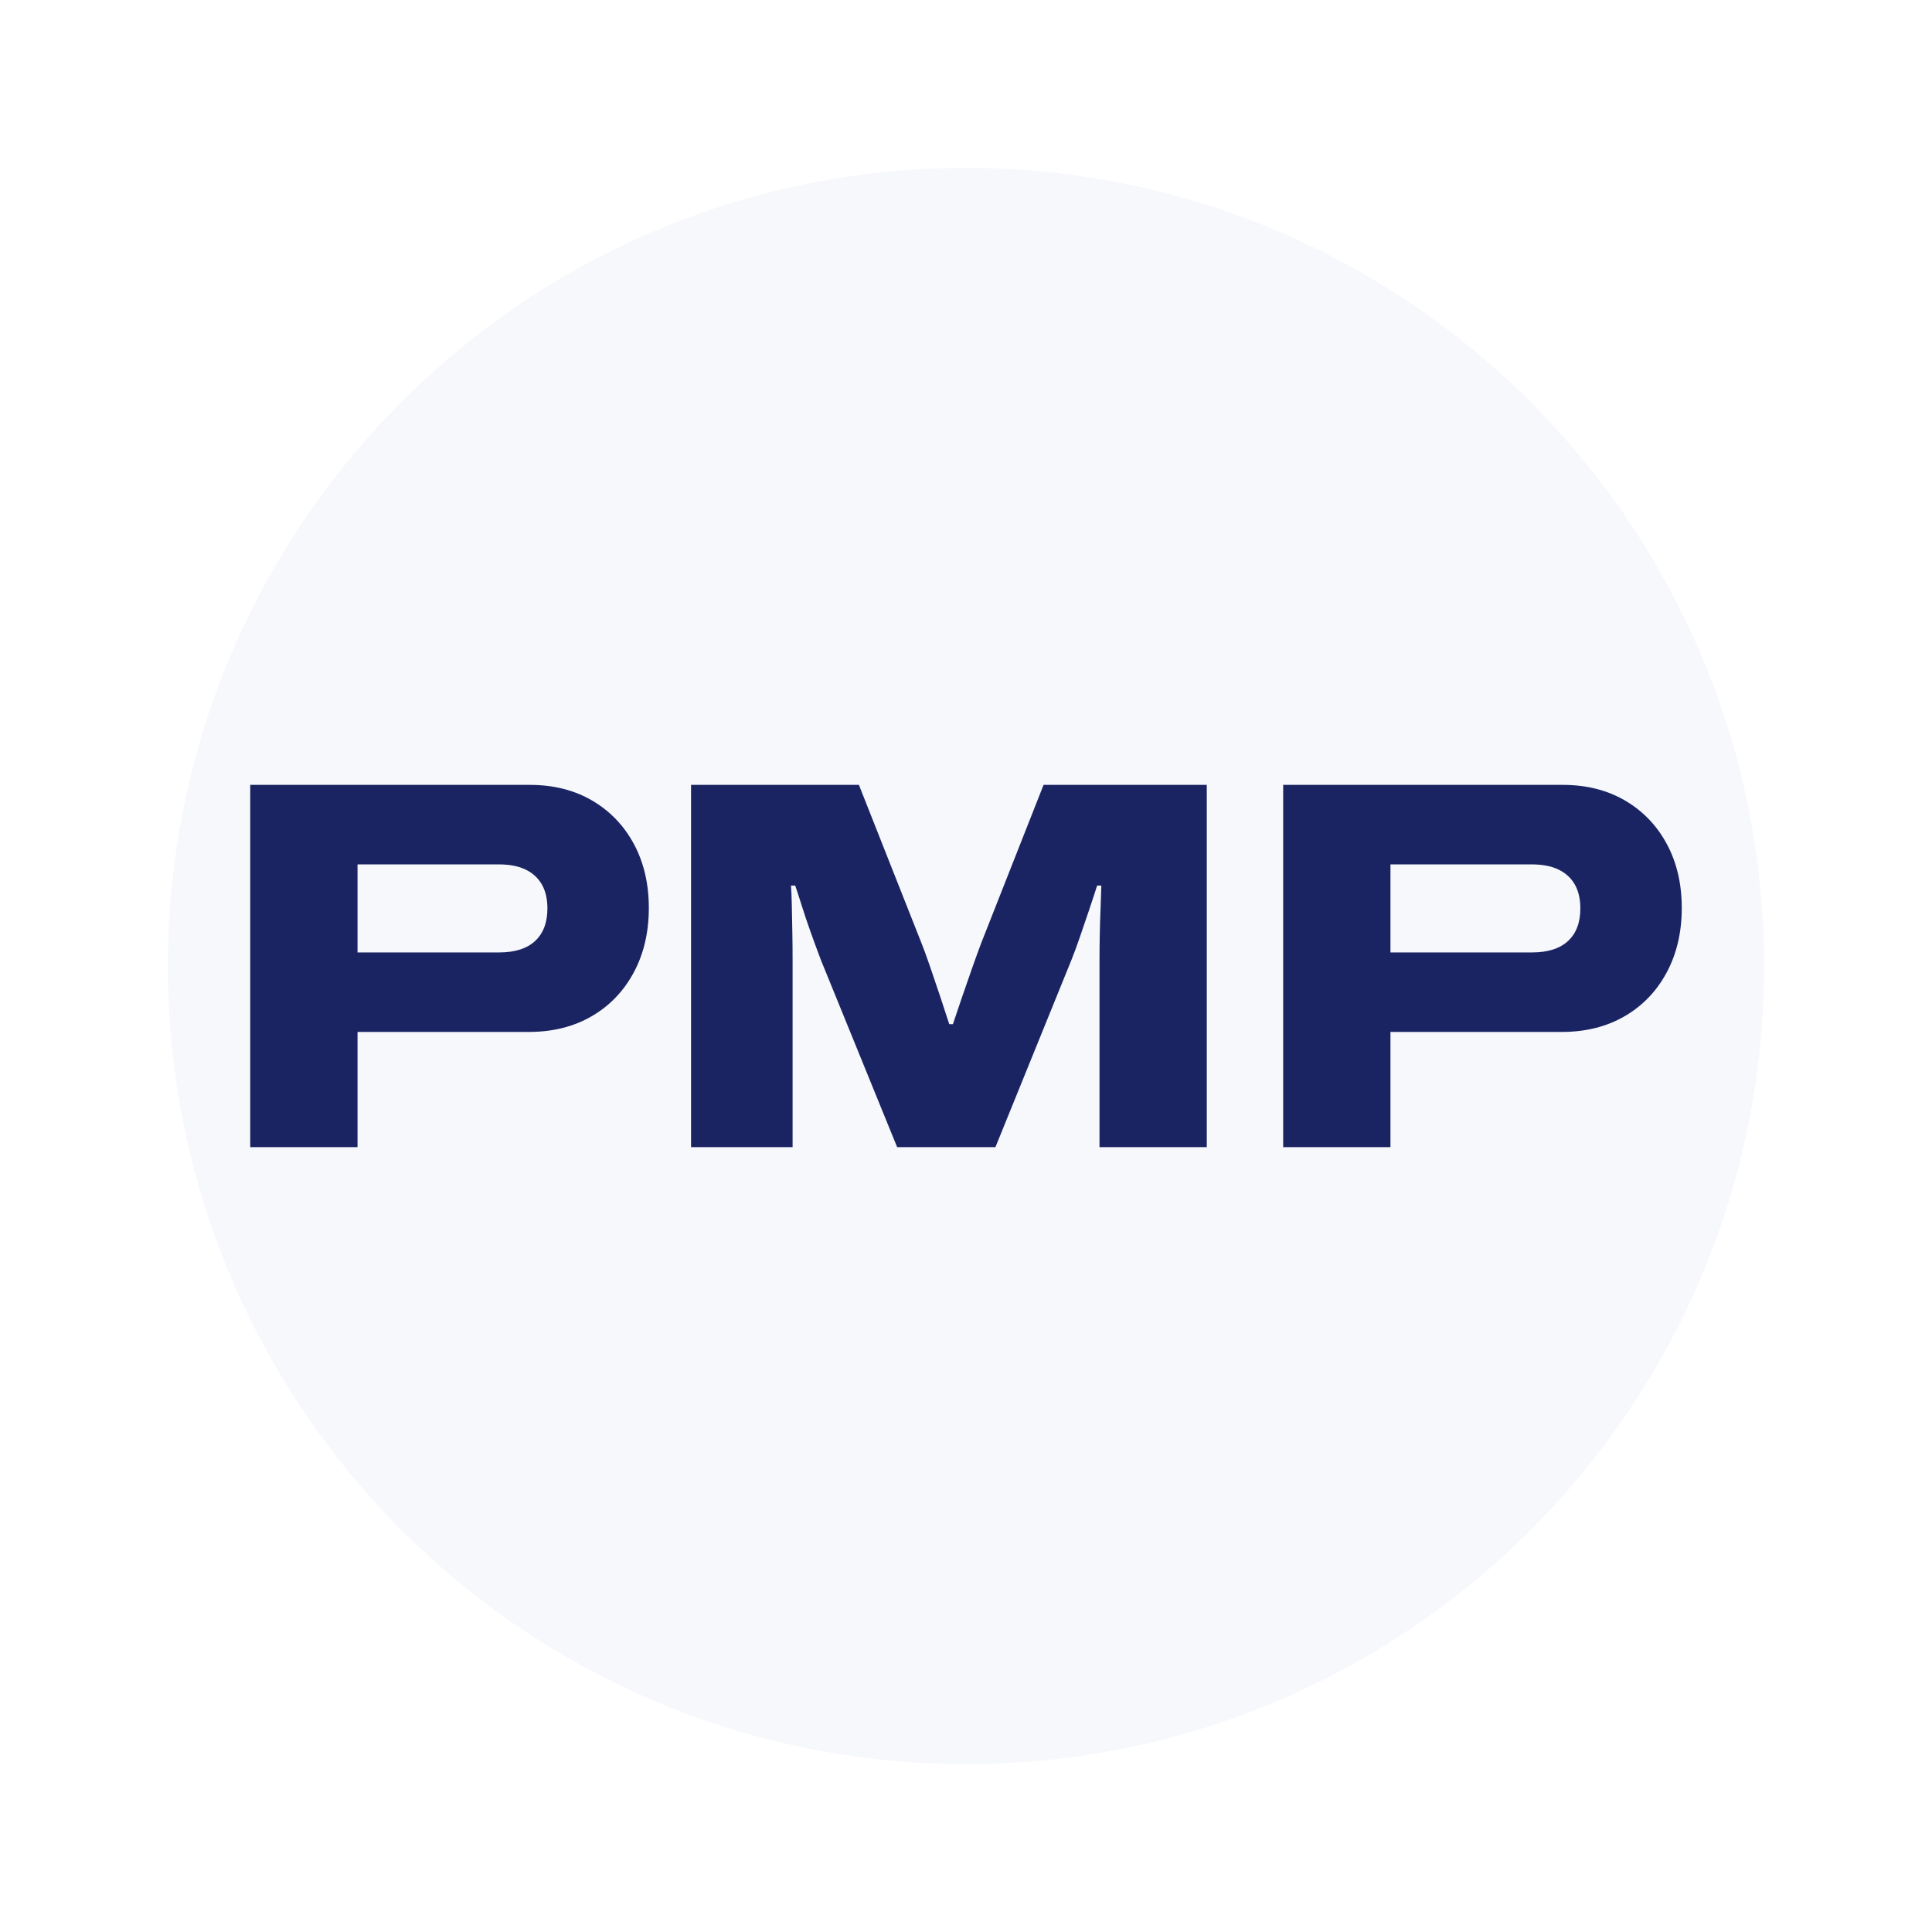
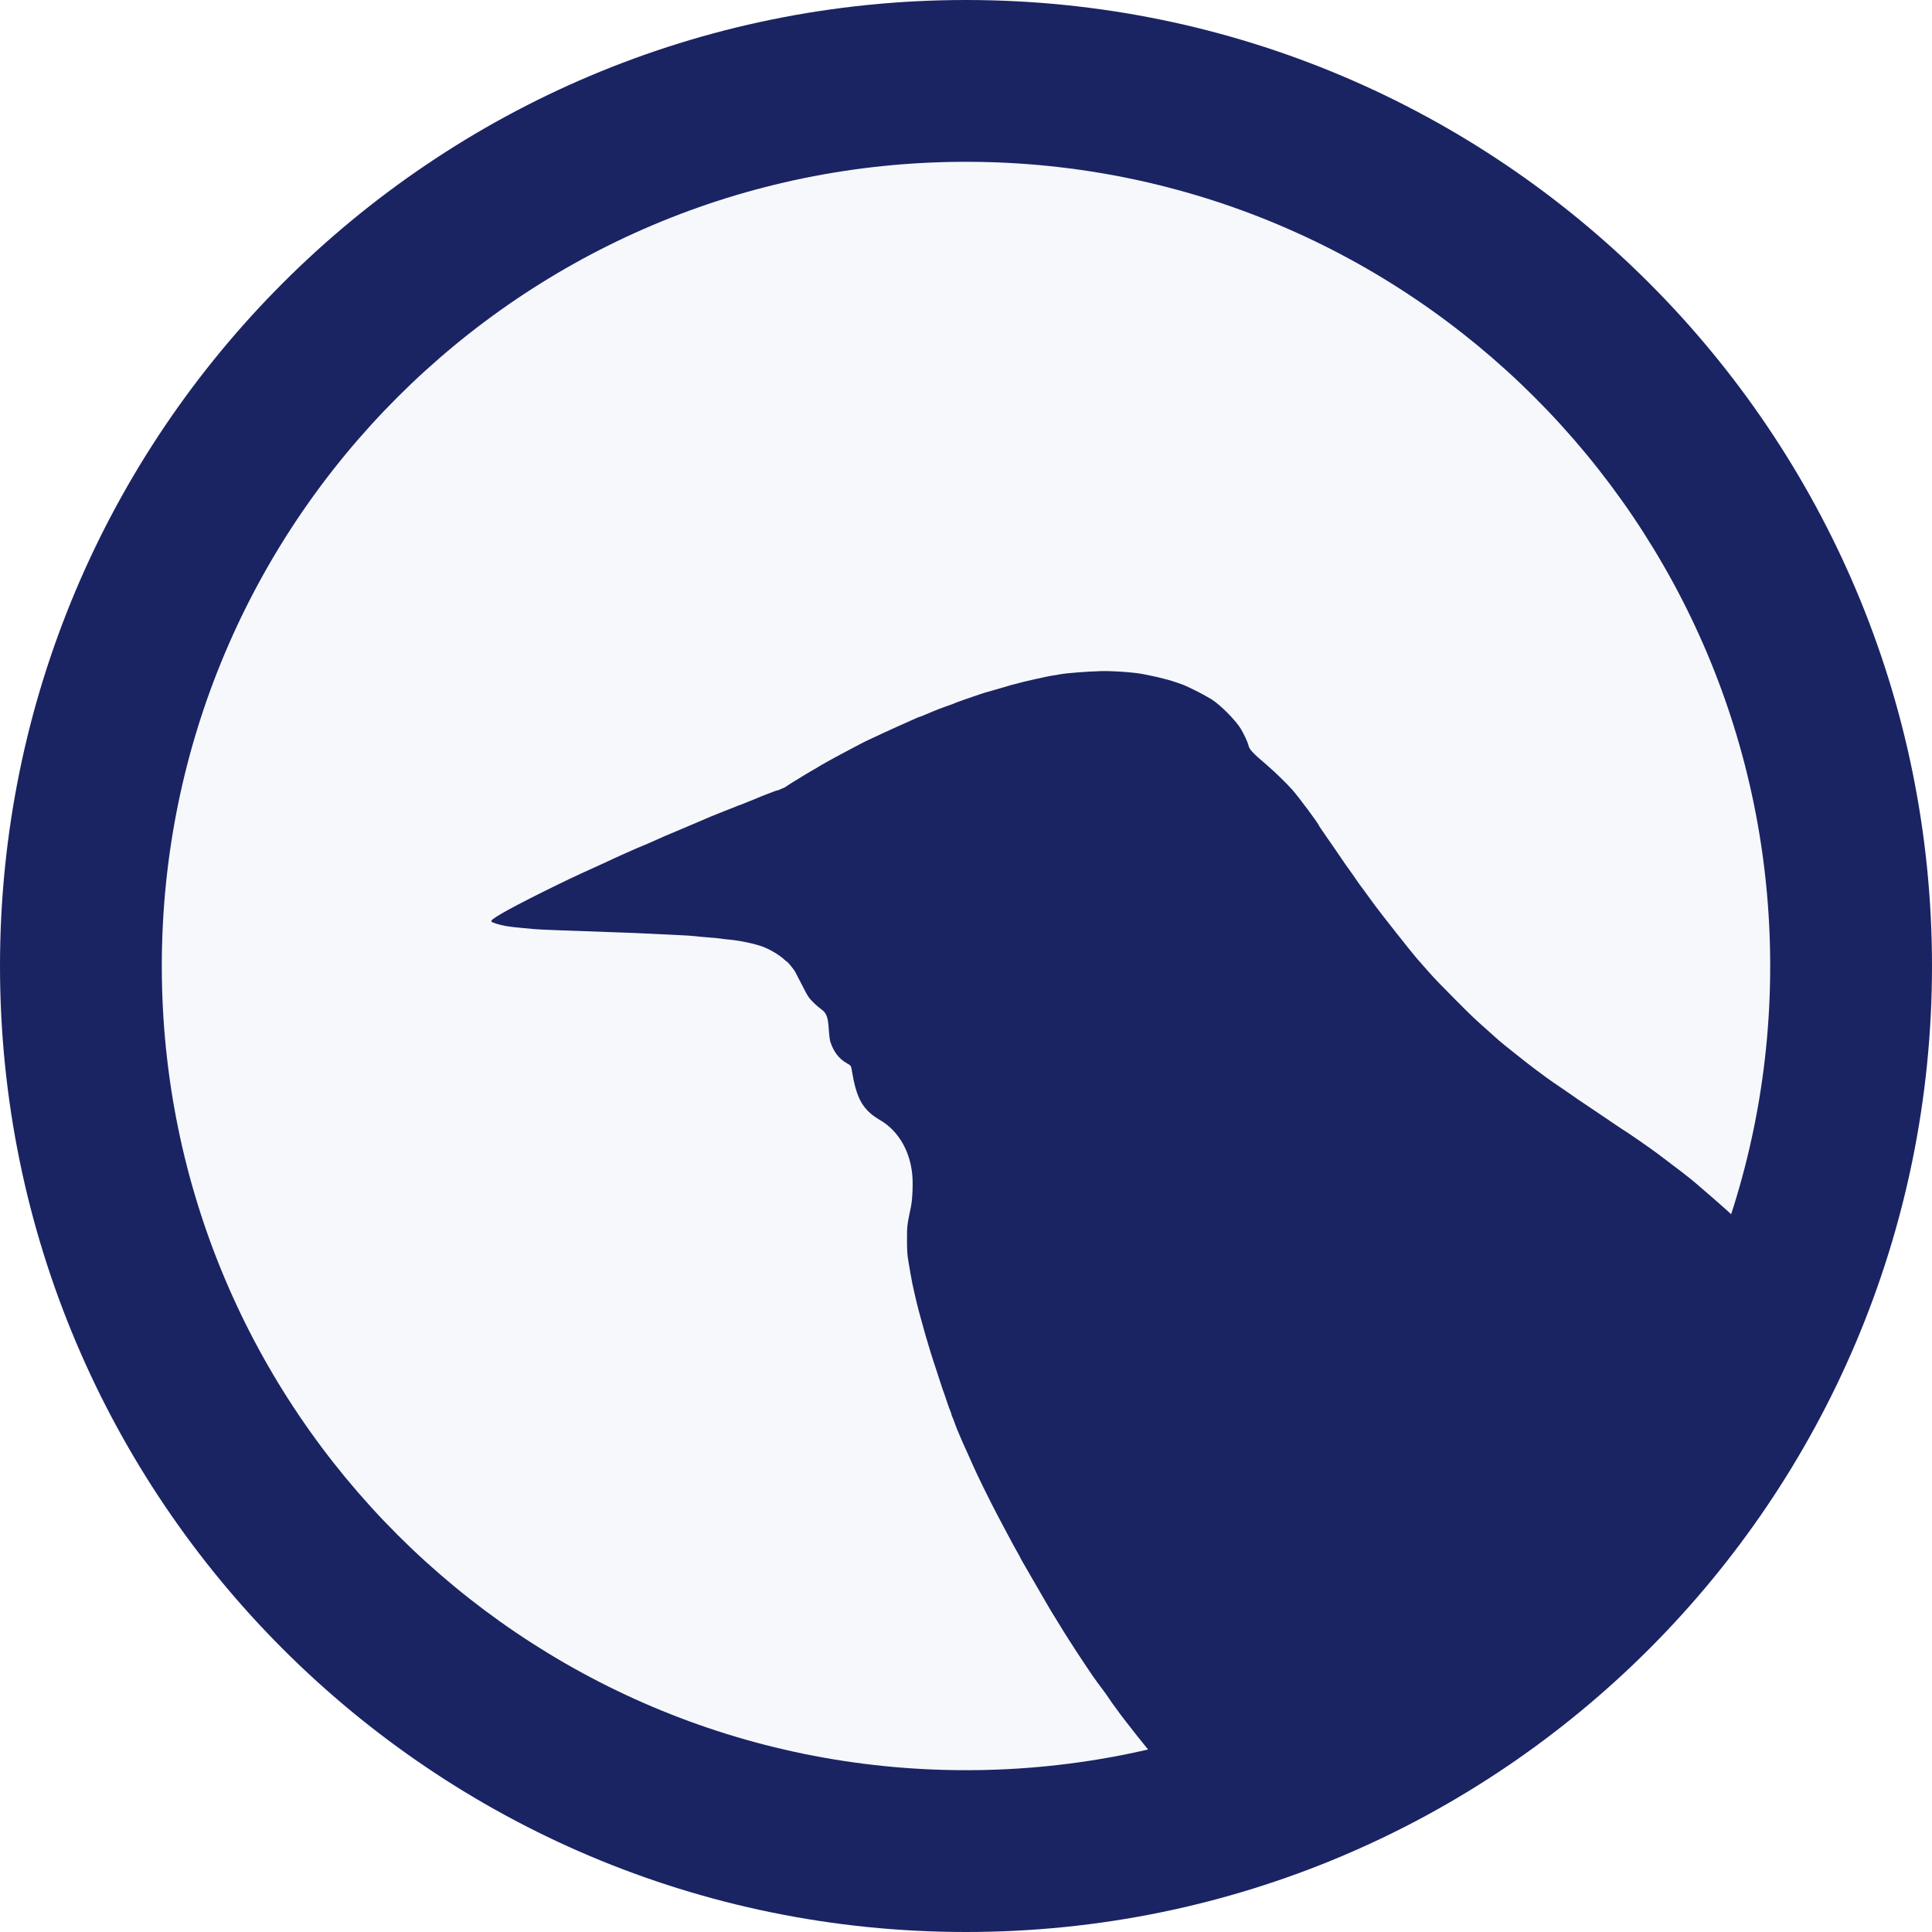
- <svg xmlns="http://www.w3.org/2000/svg" viewBox="0 0 1024 1024">
-   <circle cx="512" cy="512" r="423" fill="#f7f8fb" />
-   <path fill="#1a2463" d="M132.63 608L132.63 416L280.82 416C293.38 416 304.41 418.78 313.88 424.33C323.35 429.88 330.71 437.56 335.98 447.36C341.26 457.17 343.89 468.47 343.89 481.25C343.89 494.17 341.21 505.6 335.84 515.54C330.48 525.48 323.02 533.2 313.48 538.7C303.92 544.21 292.86 546.95 280.3 546.95L189.5 546.95L189.5 608ZM189.5 504.81L264.48 504.81C272.89 504.81 279.26 502.79 283.61 498.75C287.96 494.7 290.14 488.96 290.14 481.52C290.14 476.47 289.16 472.23 287.18 468.77C285.21 465.33 282.34 462.69 278.54 460.87C274.76 459.05 270.06 458.15 264.48 458.15L189.5 458.15ZM189.5 504.81M366.27 608L366.27 416L455.24 416L488.16 499.25C489.56 502.74 491.15 507.07 492.94 512.29C494.73 517.49 496.54 522.83 498.36 528.28C500.18 533.74 501.76 538.58 503.12 542.82L505.07 542.82C506.35 538.94 507.87 534.42 509.65 529.23C511.43 524.05 513.26 518.79 515.13 513.44C517.02 508.09 518.7 503.44 520.19 499.51L553.11 416L639.62 416L639.62 608L582.76 608L582.76 508.93C582.76 504.96 582.8 500.54 582.89 495.73C582.99 490.91 583.12 486.16 583.32 481.49C583.5 476.81 583.63 472.77 583.73 469.38L581.5 469.38C580.35 472.98 578.97 477.21 577.32 482.09C575.69 486.96 574.04 491.77 572.4 496.54C570.76 501.32 569.24 505.44 567.83 508.93L527.6 608L475.5 608L435.14 508.93C433.26 503.99 431.43 499.01 429.65 493.99C427.86 488.99 426.29 484.31 424.93 479.97C423.56 475.63 422.42 472.1 421.49 469.38L419.25 469.38C419.44 472.01 419.58 475.51 419.68 479.85C419.77 484.19 419.86 488.85 419.95 493.87C420.05 498.88 420.09 503.9 420.09 508.93L420.09 608ZM366.27 608M680.11 608L680.11 416L828.29 416C840.86 416 851.88 418.78 861.35 424.33C870.82 429.88 878.19 437.56 883.46 447.36C888.74 457.17 891.37 468.47 891.37 481.25C891.37 494.17 888.68 505.6 883.32 515.54C877.96 525.48 870.5 533.2 860.95 538.7C851.4 544.21 840.33 546.95 827.78 546.95L736.97 546.95L736.97 608ZM736.97 504.81L811.95 504.81C820.37 504.81 826.74 502.79 831.09 498.75C835.44 494.7 837.62 488.96 837.62 481.52C837.62 476.47 836.63 472.23 834.66 468.77C832.68 465.33 829.81 462.69 826.02 460.87C822.24 459.05 817.55 458.15 811.95 458.15L736.97 458.15ZM736.97 504.81" />
+ <svg xmlns="http://www.w3.org/2000/svg" viewBox="0 0 800 800" width="800" height="800">
+   <circle cx="400" cy="400" r="400" fill="#1A2463" />
+   <circle cx="400" cy="400" r="333" fill="#F7F8FB" />
+   <path fill="#1A2463" d="M481.52 731.85C476.26 725.72 464.81 711.3 462.44 707.82C462.12 707.35 461.28 706.21 460.48 705.16C460.37 705.02 459.71 704.05 459.02 703.01C458.33 701.96 457.3 700.52 456.74 699.81C456.18 699.09 455.55 698.25 455.34 697.93C455.13 697.61 454.71 697.06 454.42 696.69C453.24 695.23 446.36 684.94 442.79 679.29C442.26 678.45 441.57 677.36 441.26 676.88C440.96 676.39 440.49 675.65 440.22 675.23C439.36 673.87 439.23 673.66 438.65 672.66C438.33 672.12 437.85 671.33 437.58 670.91C437.31 670.49 436.85 669.75 436.56 669.26C436.28 668.78 435.82 668.03 435.55 667.62C435.28 667.2 434.85 666.49 434.6 666.04C434.15 665.23 430.34 658.66 429.28 656.88C428.98 656.37 428.61 655.72 428.46 655.44C428.32 655.16 427.94 654.51 427.62 654C427.31 653.48 426.22 651.6 425.2 649.81C424.19 648.02 423.24 646.39 423.1 646.18C422.97 645.97 422.69 645.43 422.48 644.99C422.28 644.55 421.76 643.6 421.34 642.88C420.92 642.16 420.12 640.72 419.56 639.69C417.72 636.26 416.6 634.15 415.41 631.91C414.77 630.69 413.71 628.69 413.06 627.47C410.06 621.84 404.4 610.3 402.69 606.35C402.3 605.44 401.67 604.01 401.29 603.18C398.86 597.86 398.43 596.88 397.62 594.93C397.25 594.02 396.79 592.94 396.59 592.52C396.4 592.1 396.07 591.27 395.85 590.68C394.86 587.92 394.66 587.39 394.31 586.65C394.11 586.21 393.94 585.71 393.94 585.54C393.94 585.38 393.78 584.88 393.57 584.44C393.37 584 392.86 582.61 392.43 581.36C391.01 577.13 390.63 576.03 390.41 575.52C390.29 575.24 389.65 573.3 388.99 571.21C388.33 569.12 387.58 566.83 387.34 566.14C386.42 563.52 384.22 556.43 383.32 553.2C383.04 552.22 382.6 550.62 382.32 549.65C381.86 548.01 381.46 546.56 380.37 542.54C380.14 541.71 379.8 540.34 379.61 539.5C379.43 538.66 379.02 536.95 378.71 535.69C378.1 533.19 377.35 529.51 376.94 526.94C376.79 526.03 376.43 523.86 376.12 522.12C375.68 519.54 375.58 517.92 375.57 513.37C375.57 507.5 375.56 507.59 377.22 499.59C377.85 496.53 378.11 489.93 377.73 486.22C376.99 478.81 374.05 472.29 369.33 467.57C368.29 466.53 366.59 465.16 365.57 464.53C362.27 462.51 361.5 461.97 360.19 460.8C356.35 457.34 354.36 452.87 352.95 444.49C352.39 441.14 352.47 441.29 350.73 440.31C347.41 438.44 345.22 435.61 343.84 431.42C343.6 430.68 343.33 428.57 343.19 426.35C342.87 421.08 342.26 419.47 339.97 417.84C338.26 416.63 335.64 414.09 334.87 412.9C333.93 411.45 333.71 411.06 331.48 406.69C330.38 404.52 329.34 402.52 329.17 402.23C328.71 401.43 326.18 398.32 325.99 398.31C325.9 398.3 325.36 397.88 324.79 397.36C322.58 395.34 319.02 393.21 315.84 392.01C312.52 390.75 306.09 389.41 301.6 389.04C300.55 388.95 299.15 388.78 298.5 388.66C297.84 388.54 295.55 388.32 293.42 388.17C291.29 388.02 288.86 387.79 288.02 387.67C287.19 387.54 283.65 387.31 280.16 387.16C276.67 387.02 271.82 386.78 269.38 386.64C266.93 386.5 259.97 386.21 253.9 386.01C234.69 385.36 222.34 384.88 221.43 384.74C220.94 384.67 218.54 384.44 216.1 384.24C213.66 384.03 210.63 383.67 209.38 383.44C206.68 382.94 203.59 381.97 203.46 381.58C203.29 381.07 204.1 380.44 207.73 378.27C213.7 374.71 234.68 364.26 244.89 359.76C246.85 358.9 249.47 357.7 250.73 357.1C252.81 356.1 253.65 355.71 257.2 354.11C260.54 352.6 261.2 352.31 261.96 351.99C262.41 351.79 263.15 351.47 263.6 351.27C264.06 351.08 265.17 350.61 266.08 350.24C267.77 349.54 268.16 349.38 270.77 348.21C275.23 346.21 275.76 345.98 277.75 345.16C278.66 344.79 279.74 344.34 280.16 344.15C281.29 343.65 286.28 341.53 288.02 340.81C288.86 340.46 289.92 340.02 290.37 339.82C290.82 339.62 291.57 339.3 292.02 339.1C293.56 338.42 295.88 337.47 297.65 336.78C298.62 336.41 299.76 335.95 300.19 335.76C300.61 335.58 301.76 335.13 302.74 334.76C303.71 334.39 304.87 333.93 305.31 333.73C305.75 333.53 306.19 333.37 306.29 333.37C306.39 333.37 306.83 333.21 307.27 333.01C307.71 332.81 308.86 332.34 309.84 331.96C310.82 331.58 311.96 331.13 312.38 330.95C314.3 330.12 316.31 329.31 317.71 328.79C318.54 328.48 319.76 328.01 320.42 327.75C321.07 327.49 321.76 327.28 321.94 327.27C322.12 327.27 322.73 327.04 323.29 326.77C323.85 326.5 324.39 326.28 324.49 326.27C324.6 326.27 325.24 325.88 325.91 325.41C326.58 324.94 327.46 324.36 327.87 324.13C328.28 323.9 328.92 323.52 329.29 323.28C330.87 322.25 335.48 319.47 336.97 318.65C337.85 318.17 338.73 317.64 338.92 317.49C339.11 317.34 339.44 317.14 339.65 317.05C339.86 316.96 340.49 316.61 341.05 316.26C341.6 315.92 342.69 315.3 343.46 314.89C344.73 314.22 345.54 313.78 349.04 311.87C349.67 311.53 351.66 310.47 353.48 309.52C355.29 308.57 357.12 307.61 357.54 307.39C358.19 307.04 360.37 306.02 365.65 303.57C370.81 301.2 372.87 300.26 374.91 299.38C375.96 298.93 377.65 298.18 378.67 297.7C379.68 297.23 380.62 296.84 380.75 296.84C380.88 296.84 381.48 296.62 382.07 296.36C382.67 296.09 383.79 295.62 384.55 295.32C385.32 295.01 386.29 294.6 386.71 294.41C387.13 294.22 387.93 293.9 388.49 293.7C389.05 293.5 390.3 293.03 391.28 292.66C392.25 292.29 393.45 291.87 393.94 291.72C394.43 291.58 394.94 291.37 395.08 291.26C395.22 291.16 397.22 290.42 399.52 289.62C405.68 287.49 407.37 286.92 408.78 286.55C409.48 286.37 410.85 285.97 411.83 285.67C413.61 285.12 415.75 284.5 418.8 283.64C421.49 282.88 426.36 281.69 429.08 281.12C430.47 280.83 432.36 280.43 433.26 280.22C434.17 280.02 435.43 279.78 436.06 279.7C436.68 279.61 438.05 279.39 439.1 279.19C441.65 278.71 450.34 278.04 455.97 277.89C460.8 277.75 470.17 278.45 473.6 279.19C474.51 279.39 475.88 279.66 476.65 279.81C477.94 280.04 480.03 280.55 483.5 281.45C485.53 281.98 490.45 283.67 491.3 284.14C491.54 284.27 492.88 284.92 494.28 285.58C496.41 286.6 499.58 288.31 501.63 289.56C505.22 291.75 511.66 298.23 513.88 301.91C514.89 303.59 516.66 307.37 516.86 308.25C517.31 310.38 518.22 311.37 525.11 317.26C527.86 319.6 533.01 324.63 535.12 327.03C537.77 330.03 546.16 341.32 546.16 341.88C546.16 341.93 546.5 342.47 546.92 343.06C547.35 343.66 548.34 345.12 549.13 346.31C549.93 347.49 550.64 348.52 550.72 348.59C550.8 348.66 551.55 349.75 552.39 351C555.5 355.63 559.02 360.69 559.79 361.66C559.9 361.8 560.42 362.54 560.94 363.31C562.4 365.47 563.43 366.92 564.02 367.65C564.31 368.01 564.72 368.57 564.93 368.88C565.14 369.19 565.63 369.87 566.01 370.37C566.9 371.55 566.93 371.58 569.5 375.13C571.51 377.9 584.99 394.97 586.51 396.67C587.18 397.41 590.45 401.13 591.95 402.84C593.85 405.01 597.25 408.54 603.12 414.42C609.79 421.11 610.32 421.61 616.18 426.82C618.2 428.62 620.26 430.46 620.75 430.9C621.9 431.95 632.44 440.32 635.3 442.46C639.47 445.57 641.94 447.37 642.94 448.04C645.16 449.52 650.14 452.94 653.36 455.21C653.91 455.6 656.13 457.09 658.29 458.53C660.46 459.96 663.46 461.99 664.96 463.02C666.47 464.06 667.96 465.08 668.29 465.29C668.61 465.5 669.37 466.01 669.99 466.43C670.6 466.84 671.29 467.3 671.52 467.44C674.28 469.14 683.42 475.47 686.58 477.86C696.47 485.33 698.3 486.73 700.25 488.33C701.38 489.26 702.37 490.08 702.44 490.16C702.51 490.23 704.68 492.11 707.26 494.32C716.76 502.47 730.09 514.77 730.09 515.39C730.09 516.24 725.01 528.95 721.41 537.09C701.35 582.47 670.66 624.5 633.43 657.59C591.94 694.46 542.06 721.24 488.62 735.32L485.25 736.21L481.52 731.85Z" />
</svg>
